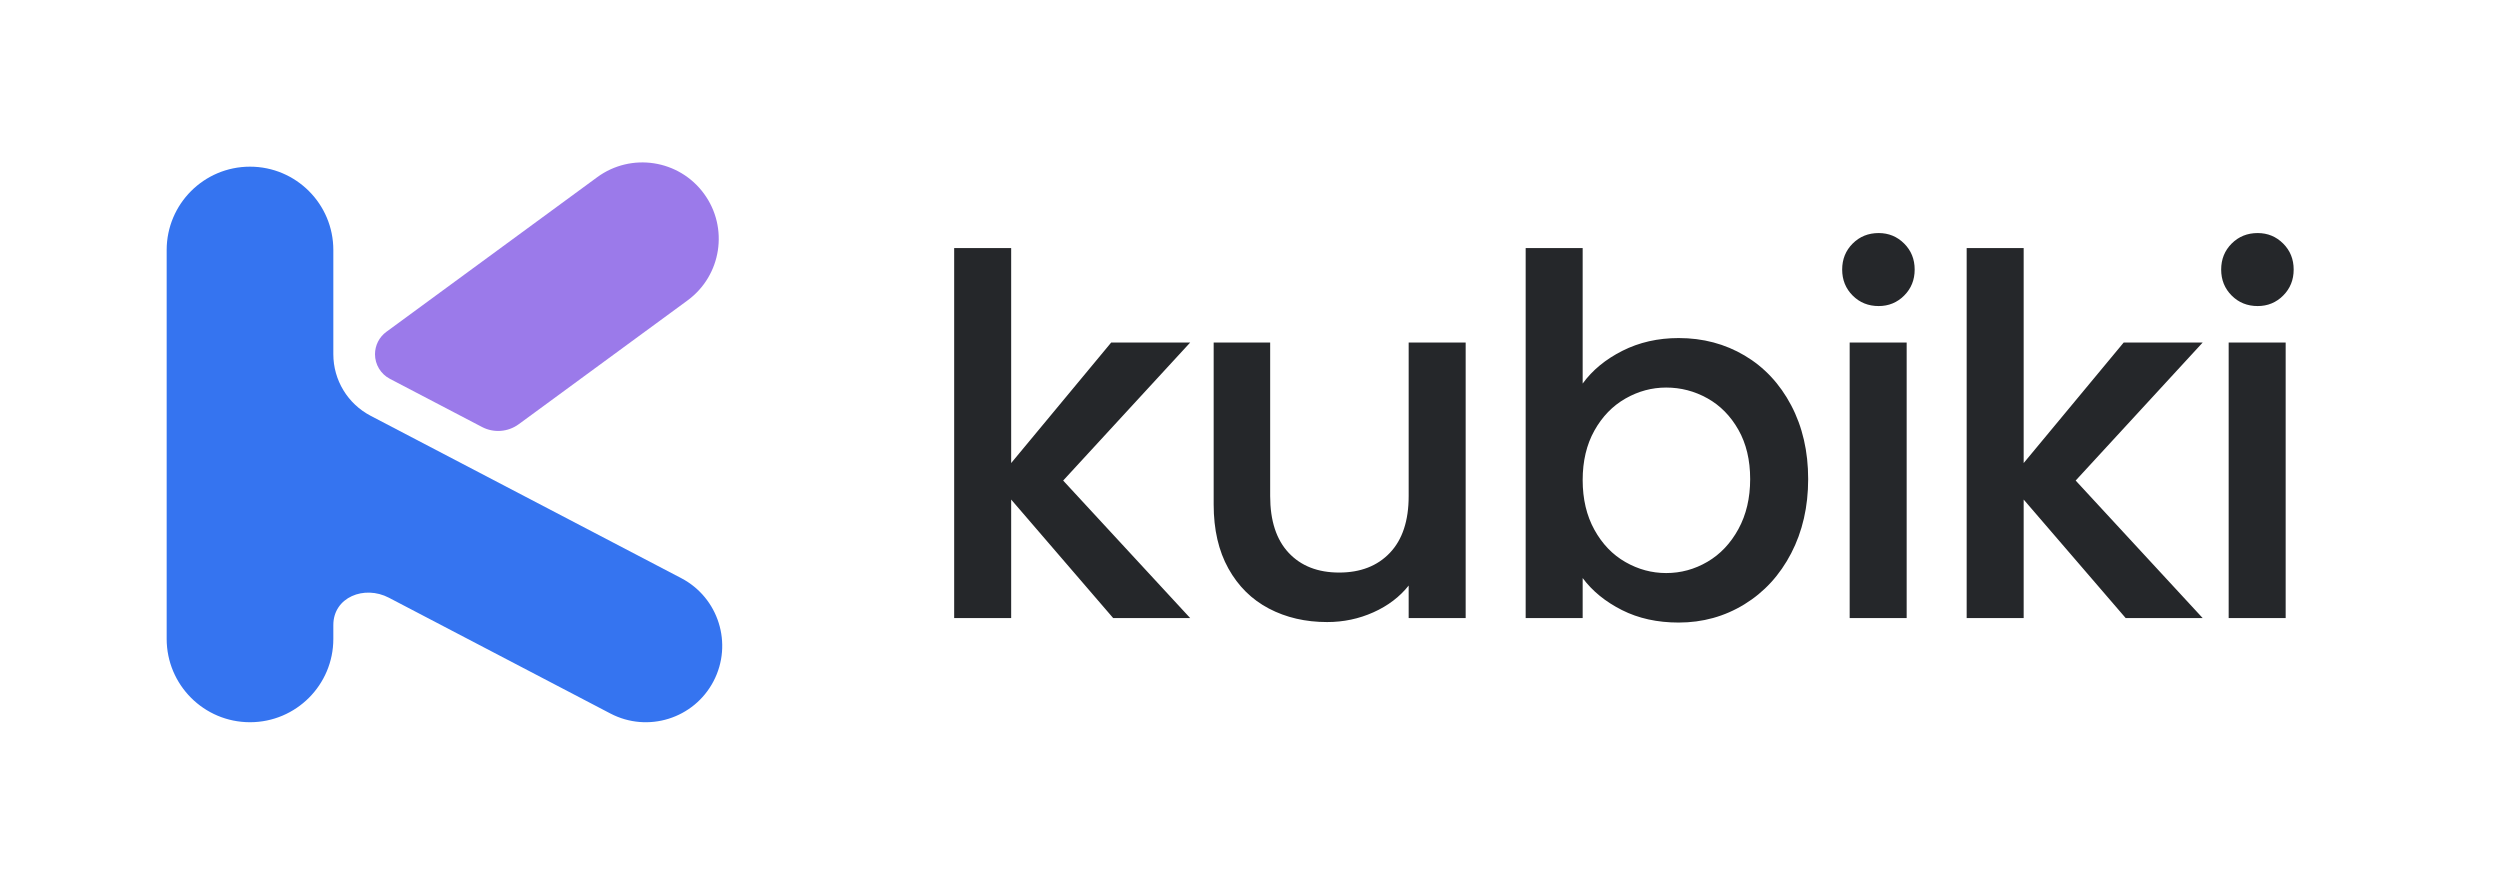
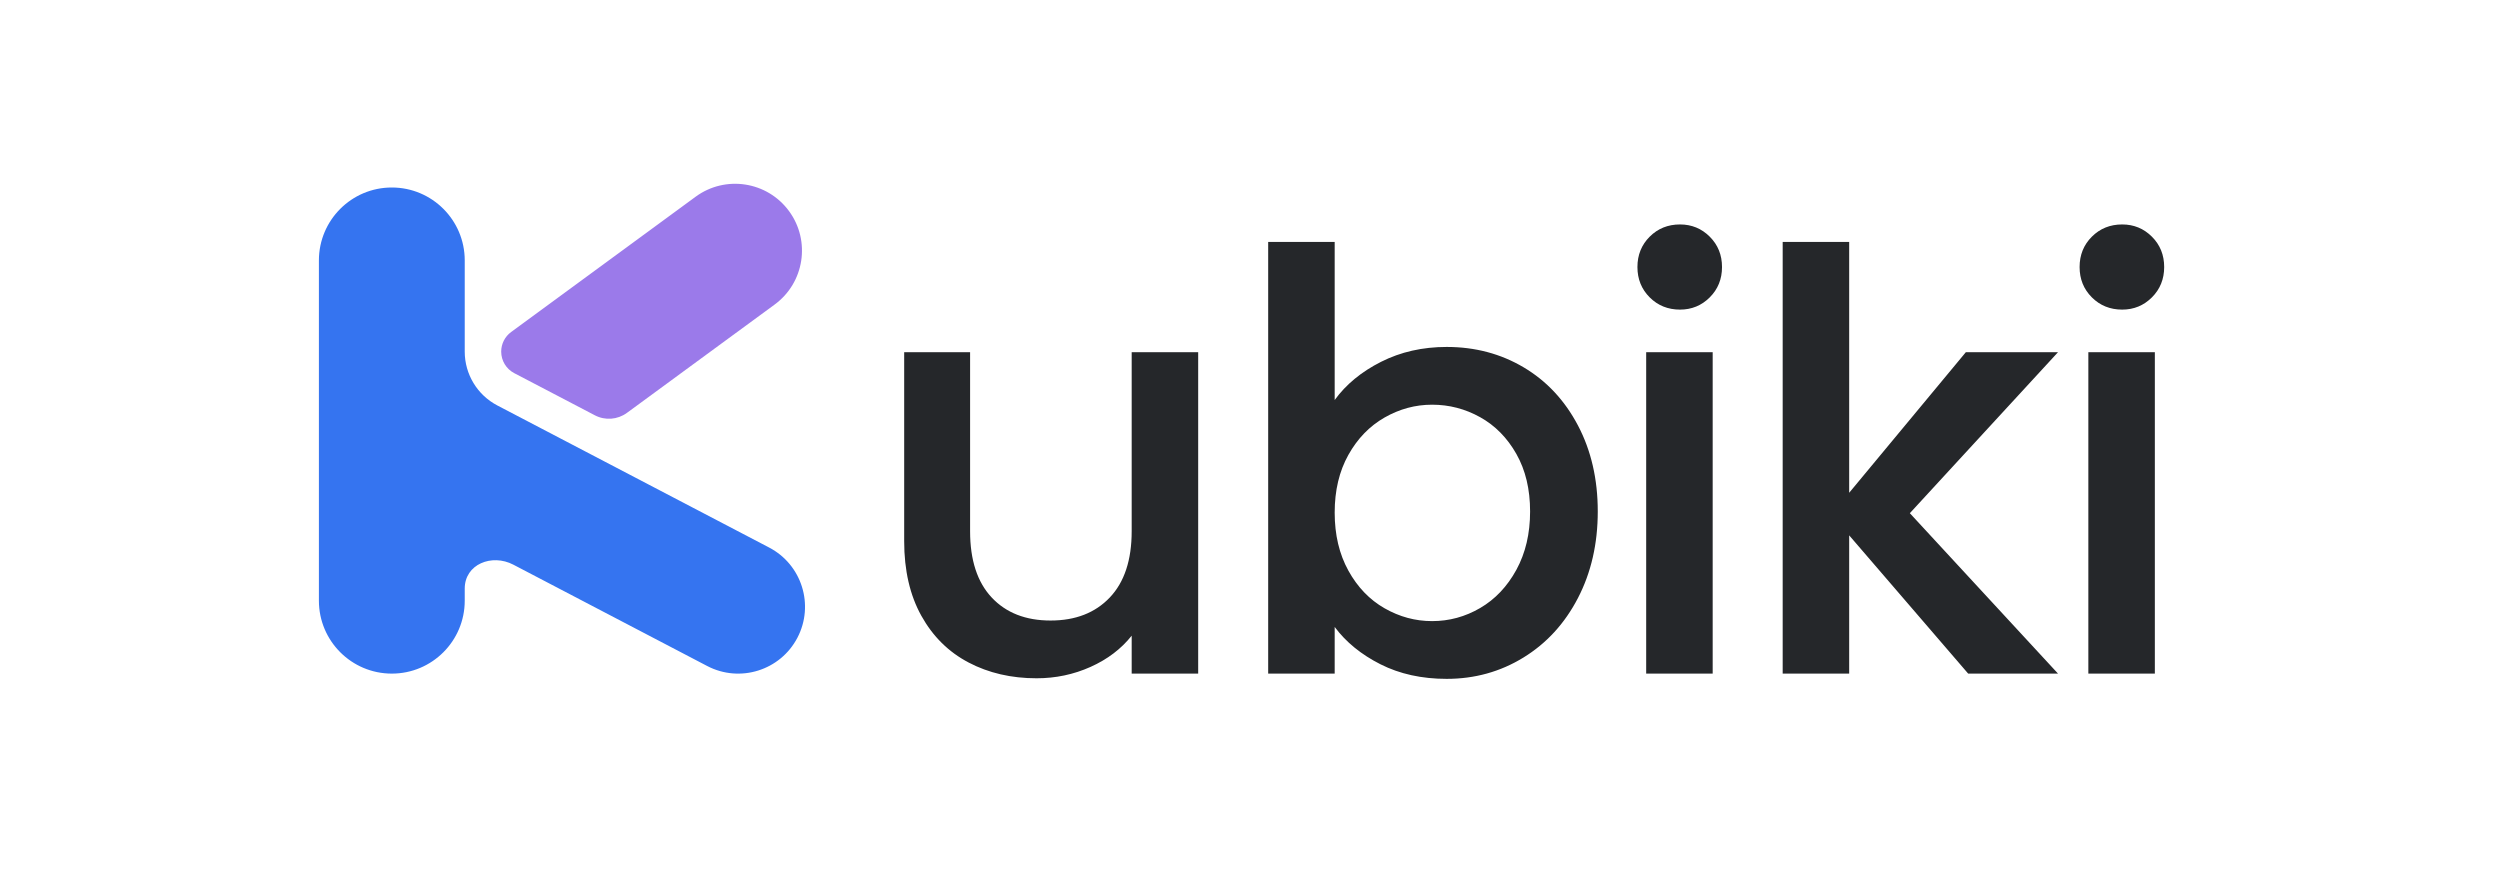
<svg xmlns="http://www.w3.org/2000/svg" width="360" height="128" viewBox="0 0 360 128">
-   <g>
-     <g>
-       <path d="M36 24 C42.627 24 48 29.373 48 36 L48 51.009 C48 54.731 50.068 58.146 53.367 59.871 L98.096 83.252 C103.48 86.066 105.563 92.712 102.748 98.096 C99.934 103.48 93.288 105.563 87.904 102.748 L56 86.071 C52.455 84.218 48 86 48 90 L48 92 C48 98.627 42.627 104 36 104 C29.373 104 24 98.627 24 92 L24 36 C24 29.373 29.373 24 36 24 Z" fill="#3574f0" />
-       <path d="M55.635 47.783 L85.995 25.519 C90.894 21.926 97.778 22.985 101.37 27.884 C104.963 32.783 103.904 39.667 99.005 43.26 L74.69 61.091 C73.152 62.218 71.107 62.373 69.417 61.49 L56.147 54.553 C54.827 53.864 54 52.498 54 51.009 C54 49.734 54.607 48.536 55.635 47.783 Z" fill="#9b7aea" />
+   <g id="Kubiki___Brand_identity" data-name="Kubiki / Brand identity">
+     <g id="kubiki-logo-color-light">
+       <path id="kubiki-logo-color-light___flowing_body" data-name="kubiki-logo-color-light / flowing body" d="M56.422 27 C62.221 27 66.922 31.701 66.922 37.5 L66.922 50.632 C66.922 53.89 68.732 56.878 71.619 58.387 L110.756 78.845 C115.467 81.308 117.289 87.123 114.827 91.834 C112.364 96.545 106.549 98.367 101.838 95.905 L73.922 81.312 C70.82 79.691 66.922 81.25 66.922 84.75 L66.922 86.5 C66.922 92.299 62.221 97 56.422 97 C50.623 97 45.922 92.299 45.922 86.5 L45.922 37.5 C45.922 31.701 50.623 27 56.422 27 Z" fill="#3574f0" />
+       <path id="kubiki-logo-color-light___upper_arm" data-name="kubiki-logo-color-light / upper arm" d="M73.602 47.81 L100.168 28.329 C104.454 25.185 110.478 26.112 113.621 30.399 C116.765 34.685 115.838 40.709 111.551 43.852 L90.275 59.454 C88.93 60.441 87.14 60.577 85.662 59.804 L74.051 53.734 C72.896 53.131 72.172 51.935 72.172 50.632 C72.172 49.518 72.703 48.469 73.602 47.81 Z" fill="#9b7aea" />
      <g>
-         <path d="M153.096 69.2 L171.384 89 L160.296 89 L145.608 71.936 L145.608 89 L137.4 89 L137.4 35.72 L145.608 35.72 L145.608 66.68 L160.008 49.328 L171.384 49.328 Z M211.056 49.328 L211.056 89 L202.848 89 L202.848 84.32 C201.552 85.952 199.86 87.236 197.772 88.172 C195.684 89.108 193.464 89.576 191.112 89.576 C187.992 89.576 185.196 88.928 182.724 87.632 C180.252 86.336 178.308 84.416 176.892 81.872 C175.476 79.328 174.768 76.256 174.768 72.656 L174.768 49.328 L182.904 49.328 L182.904 71.432 C182.904 74.984 183.792 77.708 185.568 79.604 C187.344 81.5 189.768 82.448 192.84 82.448 C195.912 82.448 198.348 81.5 200.148 79.604 C201.948 77.708 202.848 74.984 202.848 71.432 L202.848 49.328 Z M227.904 55.232 C229.296 53.312 231.204 51.74 233.628 50.516 C236.052 49.292 238.752 48.68 241.728 48.68 C245.232 48.68 248.4 49.52 251.232 51.2 C254.064 52.88 256.296 55.268 257.928 58.364 C259.56 61.46 260.376 65 260.376 68.984 C260.376 72.968 259.56 76.532 257.928 79.676 C256.296 82.82 254.052 85.268 251.196 87.02 C248.34 88.772 245.184 89.648 241.728 89.648 C238.656 89.648 235.932 89.048 233.556 87.848 C231.18 86.648 229.296 85.112 227.904 83.24 L227.904 89 L219.696 89 L219.696 35.72 L227.904 35.72 Z M252.024 68.984 C252.024 66.248 251.46 63.884 250.332 61.892 C249.204 59.9 247.716 58.388 245.868 57.356 C244.02 56.324 242.04 55.808 239.928 55.808 C237.864 55.808 235.908 56.336 234.06 57.392 C232.212 58.448 230.724 59.984 229.596 62 C228.468 64.016 227.904 66.392 227.904 69.128 C227.904 71.864 228.468 74.252 229.596 76.292 C230.724 78.332 232.212 79.88 234.06 80.936 C235.908 81.992 237.864 82.52 239.928 82.52 C242.04 82.52 244.02 81.98 245.868 80.9 C247.716 79.82 249.204 78.248 250.332 76.184 C251.46 74.12 252.024 71.72 252.024 68.984 Z M270.528 44.072 C269.04 44.072 267.792 43.568 266.784 42.56 C265.776 41.552 265.272 40.304 265.272 38.816 C265.272 37.328 265.776 36.08 266.784 35.072 C267.792 34.064 269.04 33.56 270.528 33.56 C271.968 33.56 273.192 34.064 274.2 35.072 C275.208 36.08 275.712 37.328 275.712 38.816 C275.712 40.304 275.208 41.552 274.2 42.56 C273.192 43.568 271.968 44.072 270.528 44.072 Z M274.56 49.328 L274.56 89 L266.352 89 L266.352 49.328 Z M298.896 69.2 L317.184 89 L306.096 89 L291.408 71.936 L291.408 89 L283.2 89 L283.2 35.72 L291.408 35.72 L291.408 66.68 L305.808 49.328 L317.184 49.328 Z M325.104 44.072 C323.616 44.072 322.368 43.568 321.36 42.56 C320.352 41.552 319.848 40.304 319.848 38.816 C319.848 37.328 320.352 36.08 321.36 35.072 C322.368 34.064 323.616 33.56 325.104 33.56 C326.544 33.56 327.768 34.064 328.776 35.072 C329.784 36.08 330.288 37.328 330.288 38.816 C330.288 40.304 329.784 41.552 328.776 42.56 C327.768 43.568 326.544 44.072 325.104 44.072 Z M329.136 49.328 L329.136 89 L320.928 89 L320.928 49.328 Z" fill="#25272a" />
+         <path d="M172.538 50.716 L172.538 97 L162.962 97 L162.962 91.54 C161.45 93.444 159.476 94.942 157.04 96.034 C154.604 97.126 152.014 97.672 149.27 97.672 C145.63 97.672 142.368 96.916 139.484 95.404 C136.6 93.892 134.332 91.652 132.68 88.684 C131.028 85.716 130.202 82.132 130.202 77.932 L130.202 50.716 L139.694 50.716 L139.694 76.504 C139.694 80.648 140.73 83.826 142.802 86.038 C144.874 88.25 147.702 89.356 151.286 89.356 C154.87 89.356 157.712 88.25 159.812 86.038 C161.912 83.826 162.962 80.648 162.962 76.504 L162.962 50.716 Z M192.194 57.604 C193.818 55.364 196.044 53.53 198.872 52.102 C201.7 50.674 204.85 49.96 208.322 49.96 C212.41 49.96 216.106 50.94 219.41 52.9 C222.714 54.86 225.318 57.646 227.222 61.258 C229.126 64.87 230.078 69 230.078 73.648 C230.078 78.296 229.126 82.454 227.222 86.122 C225.318 89.79 222.7 92.646 219.368 94.69 C216.036 96.734 212.354 97.756 208.322 97.756 C204.738 97.756 201.56 97.056 198.788 95.656 C196.016 94.256 193.818 92.464 192.194 90.28 L192.194 97 L182.618 97 L182.618 34.84 L192.194 34.84 Z M220.334 73.648 C220.334 70.456 219.676 67.698 218.36 65.374 C217.044 63.05 215.308 61.286 213.152 60.082 C210.996 58.878 208.686 58.276 206.222 58.276 C203.814 58.276 201.532 58.892 199.376 60.124 C197.22 61.356 195.484 63.148 194.168 65.5 C192.852 67.852 192.194 70.624 192.194 73.816 C192.194 77.008 192.852 79.794 194.168 82.174 C195.484 84.554 197.22 86.36 199.376 87.592 C201.532 88.824 203.814 89.44 206.222 89.44 C208.686 89.44 210.996 88.81 213.152 87.55 C215.308 86.29 217.044 84.456 218.36 82.048 C219.676 79.64 220.334 76.84 220.334 73.648 Z M241.922 44.584 C240.186 44.584 238.73 43.996 237.554 42.82 C236.378 41.644 235.79 40.188 235.79 38.452 C235.79 36.716 236.378 35.26 237.554 34.084 C238.73 32.908 240.186 32.32 241.922 32.32 C243.602 32.32 245.03 32.908 246.206 34.084 C247.382 35.26 247.97 36.716 247.97 38.452 C247.97 40.188 247.382 41.644 246.206 42.82 C245.03 43.996 243.602 44.584 241.922 44.584 Z M246.626 50.716 L246.626 97 L237.05 97 L237.05 50.716 Z M275.018 73.9 L296.354 97 L283.418 97 L266.282 77.092 L266.282 97 L256.706 97 L256.706 34.84 L266.282 34.84 L266.282 70.96 L283.082 50.716 L296.354 50.716 Z M305.594 44.584 C303.858 44.584 302.402 43.996 301.226 42.82 C300.05 41.644 299.462 40.188 299.462 38.452 C299.462 36.716 300.05 35.26 301.226 34.084 C302.402 32.908 303.858 32.32 305.594 32.32 C307.274 32.32 308.702 32.908 309.878 34.084 C311.054 35.26 311.642 36.716 311.642 38.452 C311.642 40.188 311.054 41.644 309.878 42.82 C308.702 43.996 307.274 44.584 305.594 44.584 Z M310.298 50.716 L310.298 97 L300.722 97 L300.722 50.716 Z" fill="#25272a" />
      </g>
    </g>
  </g>
</svg>
